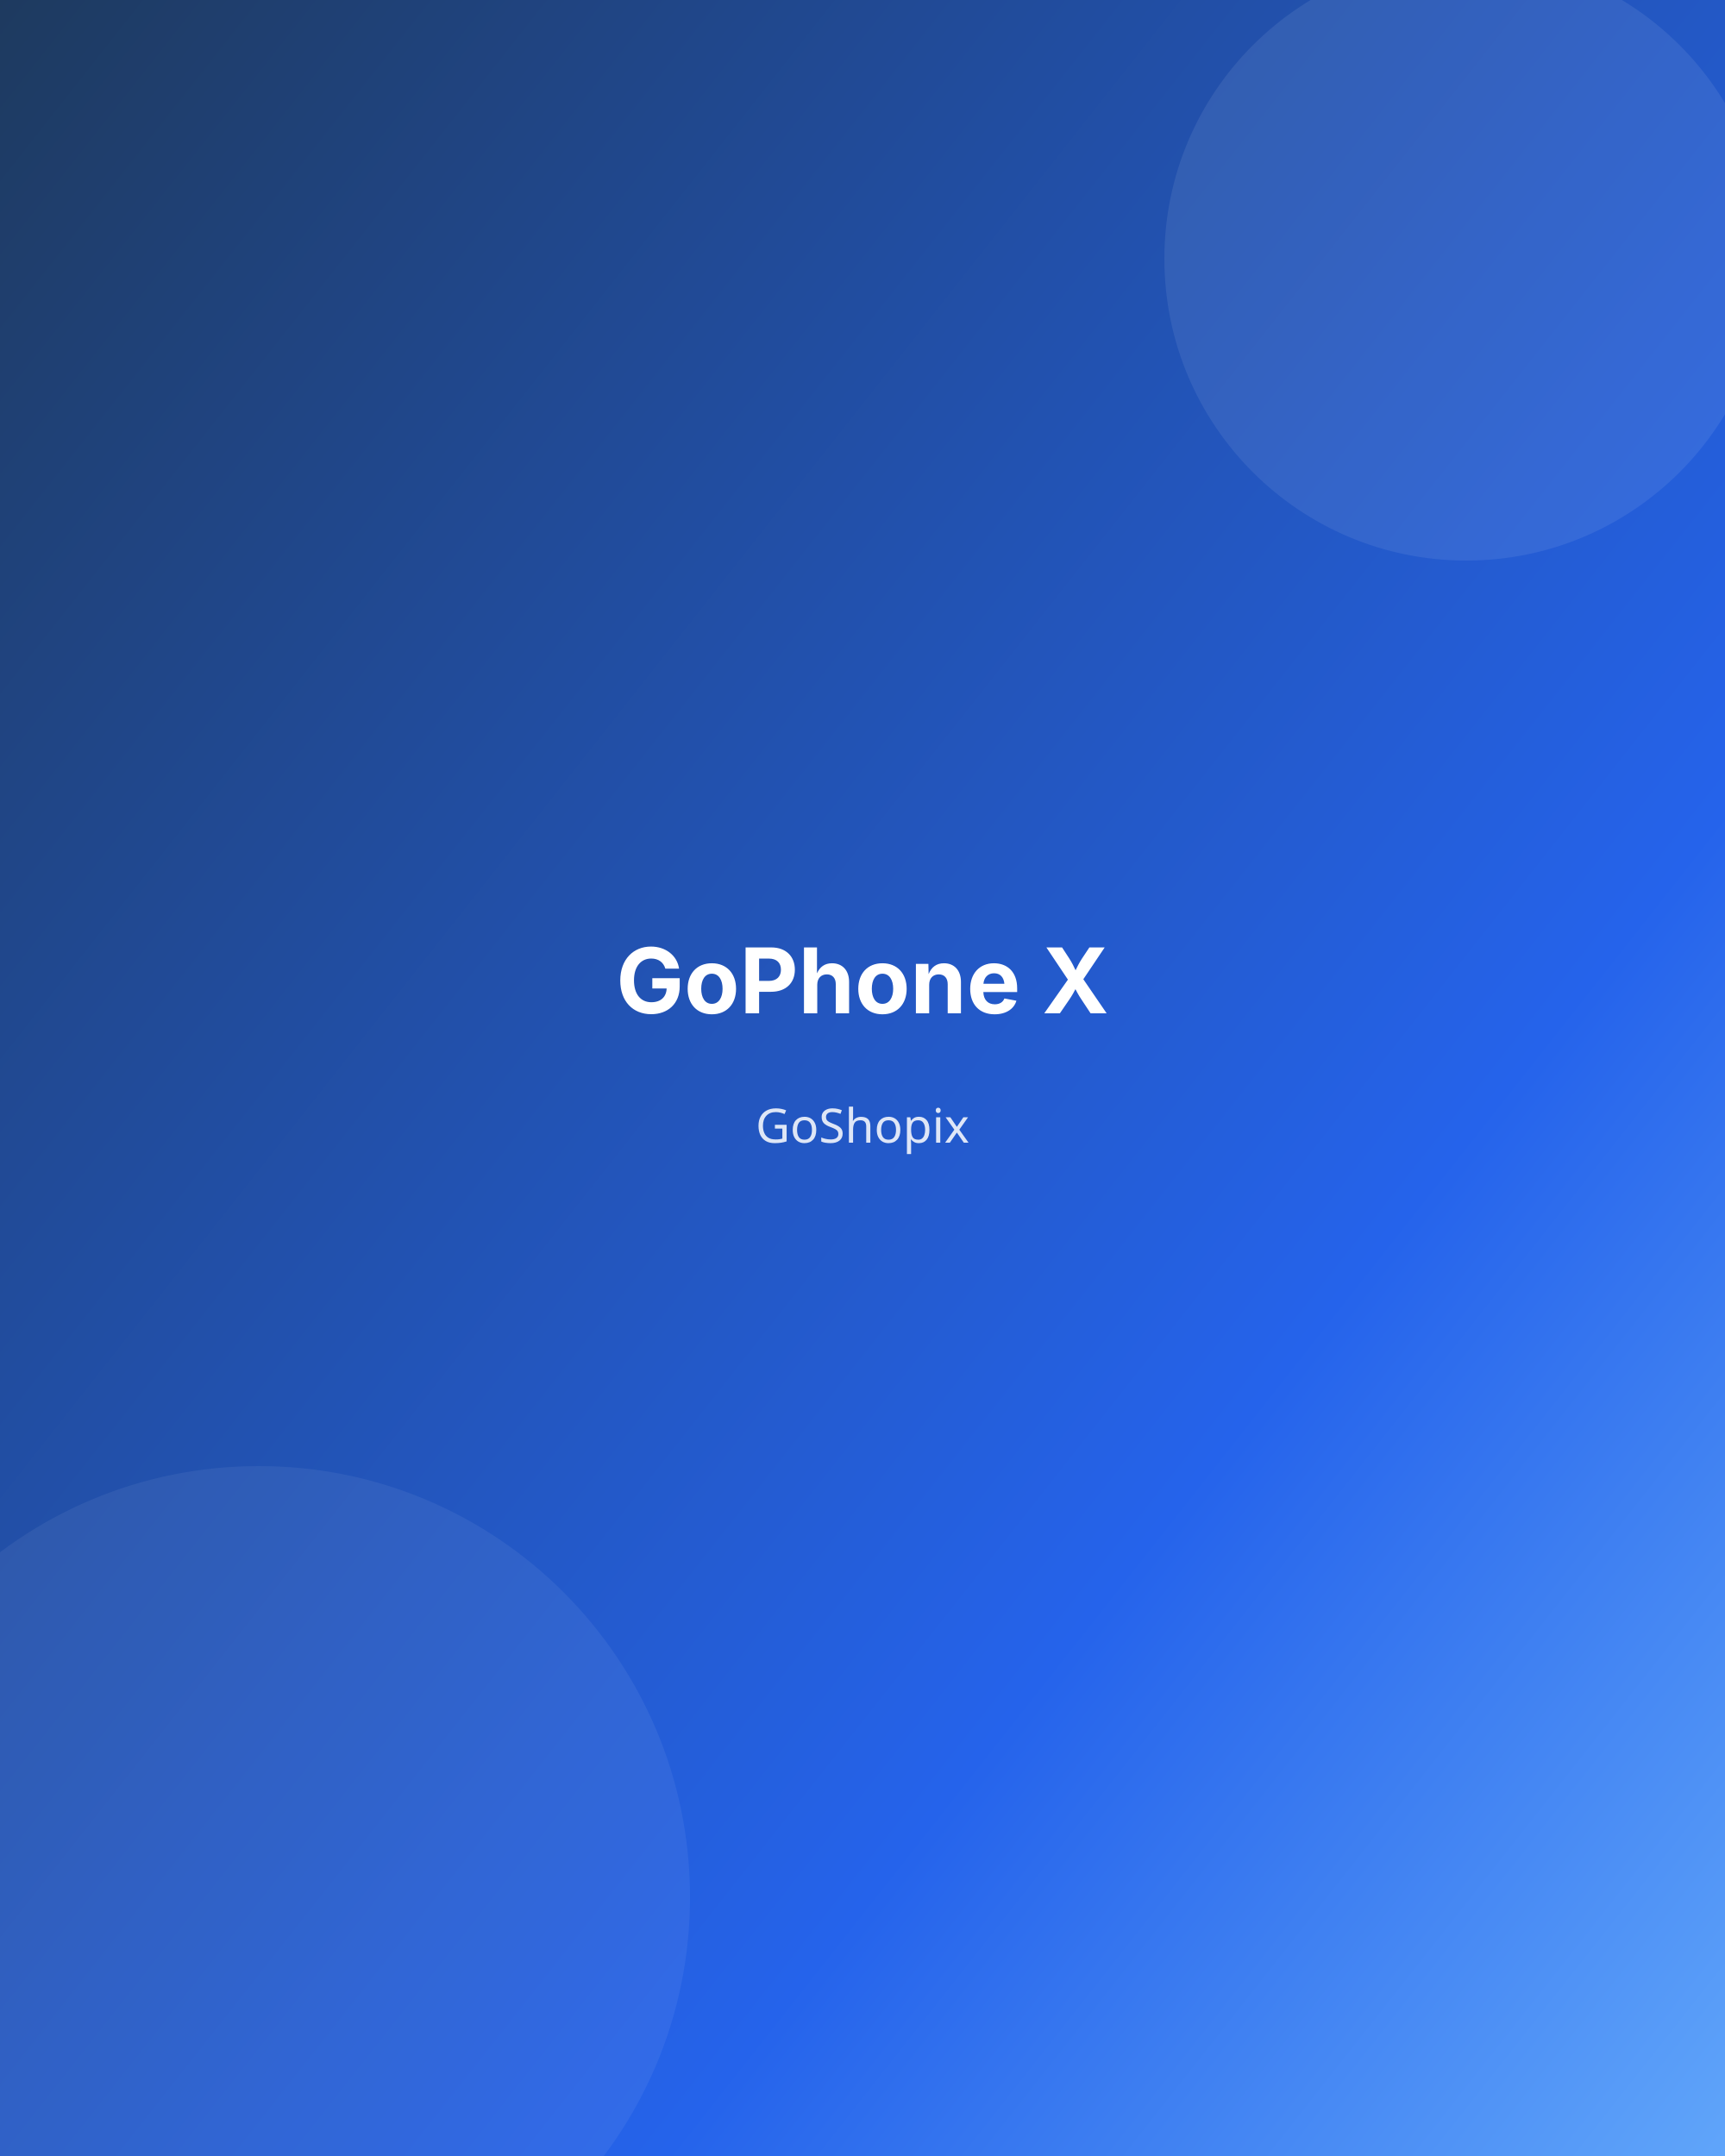
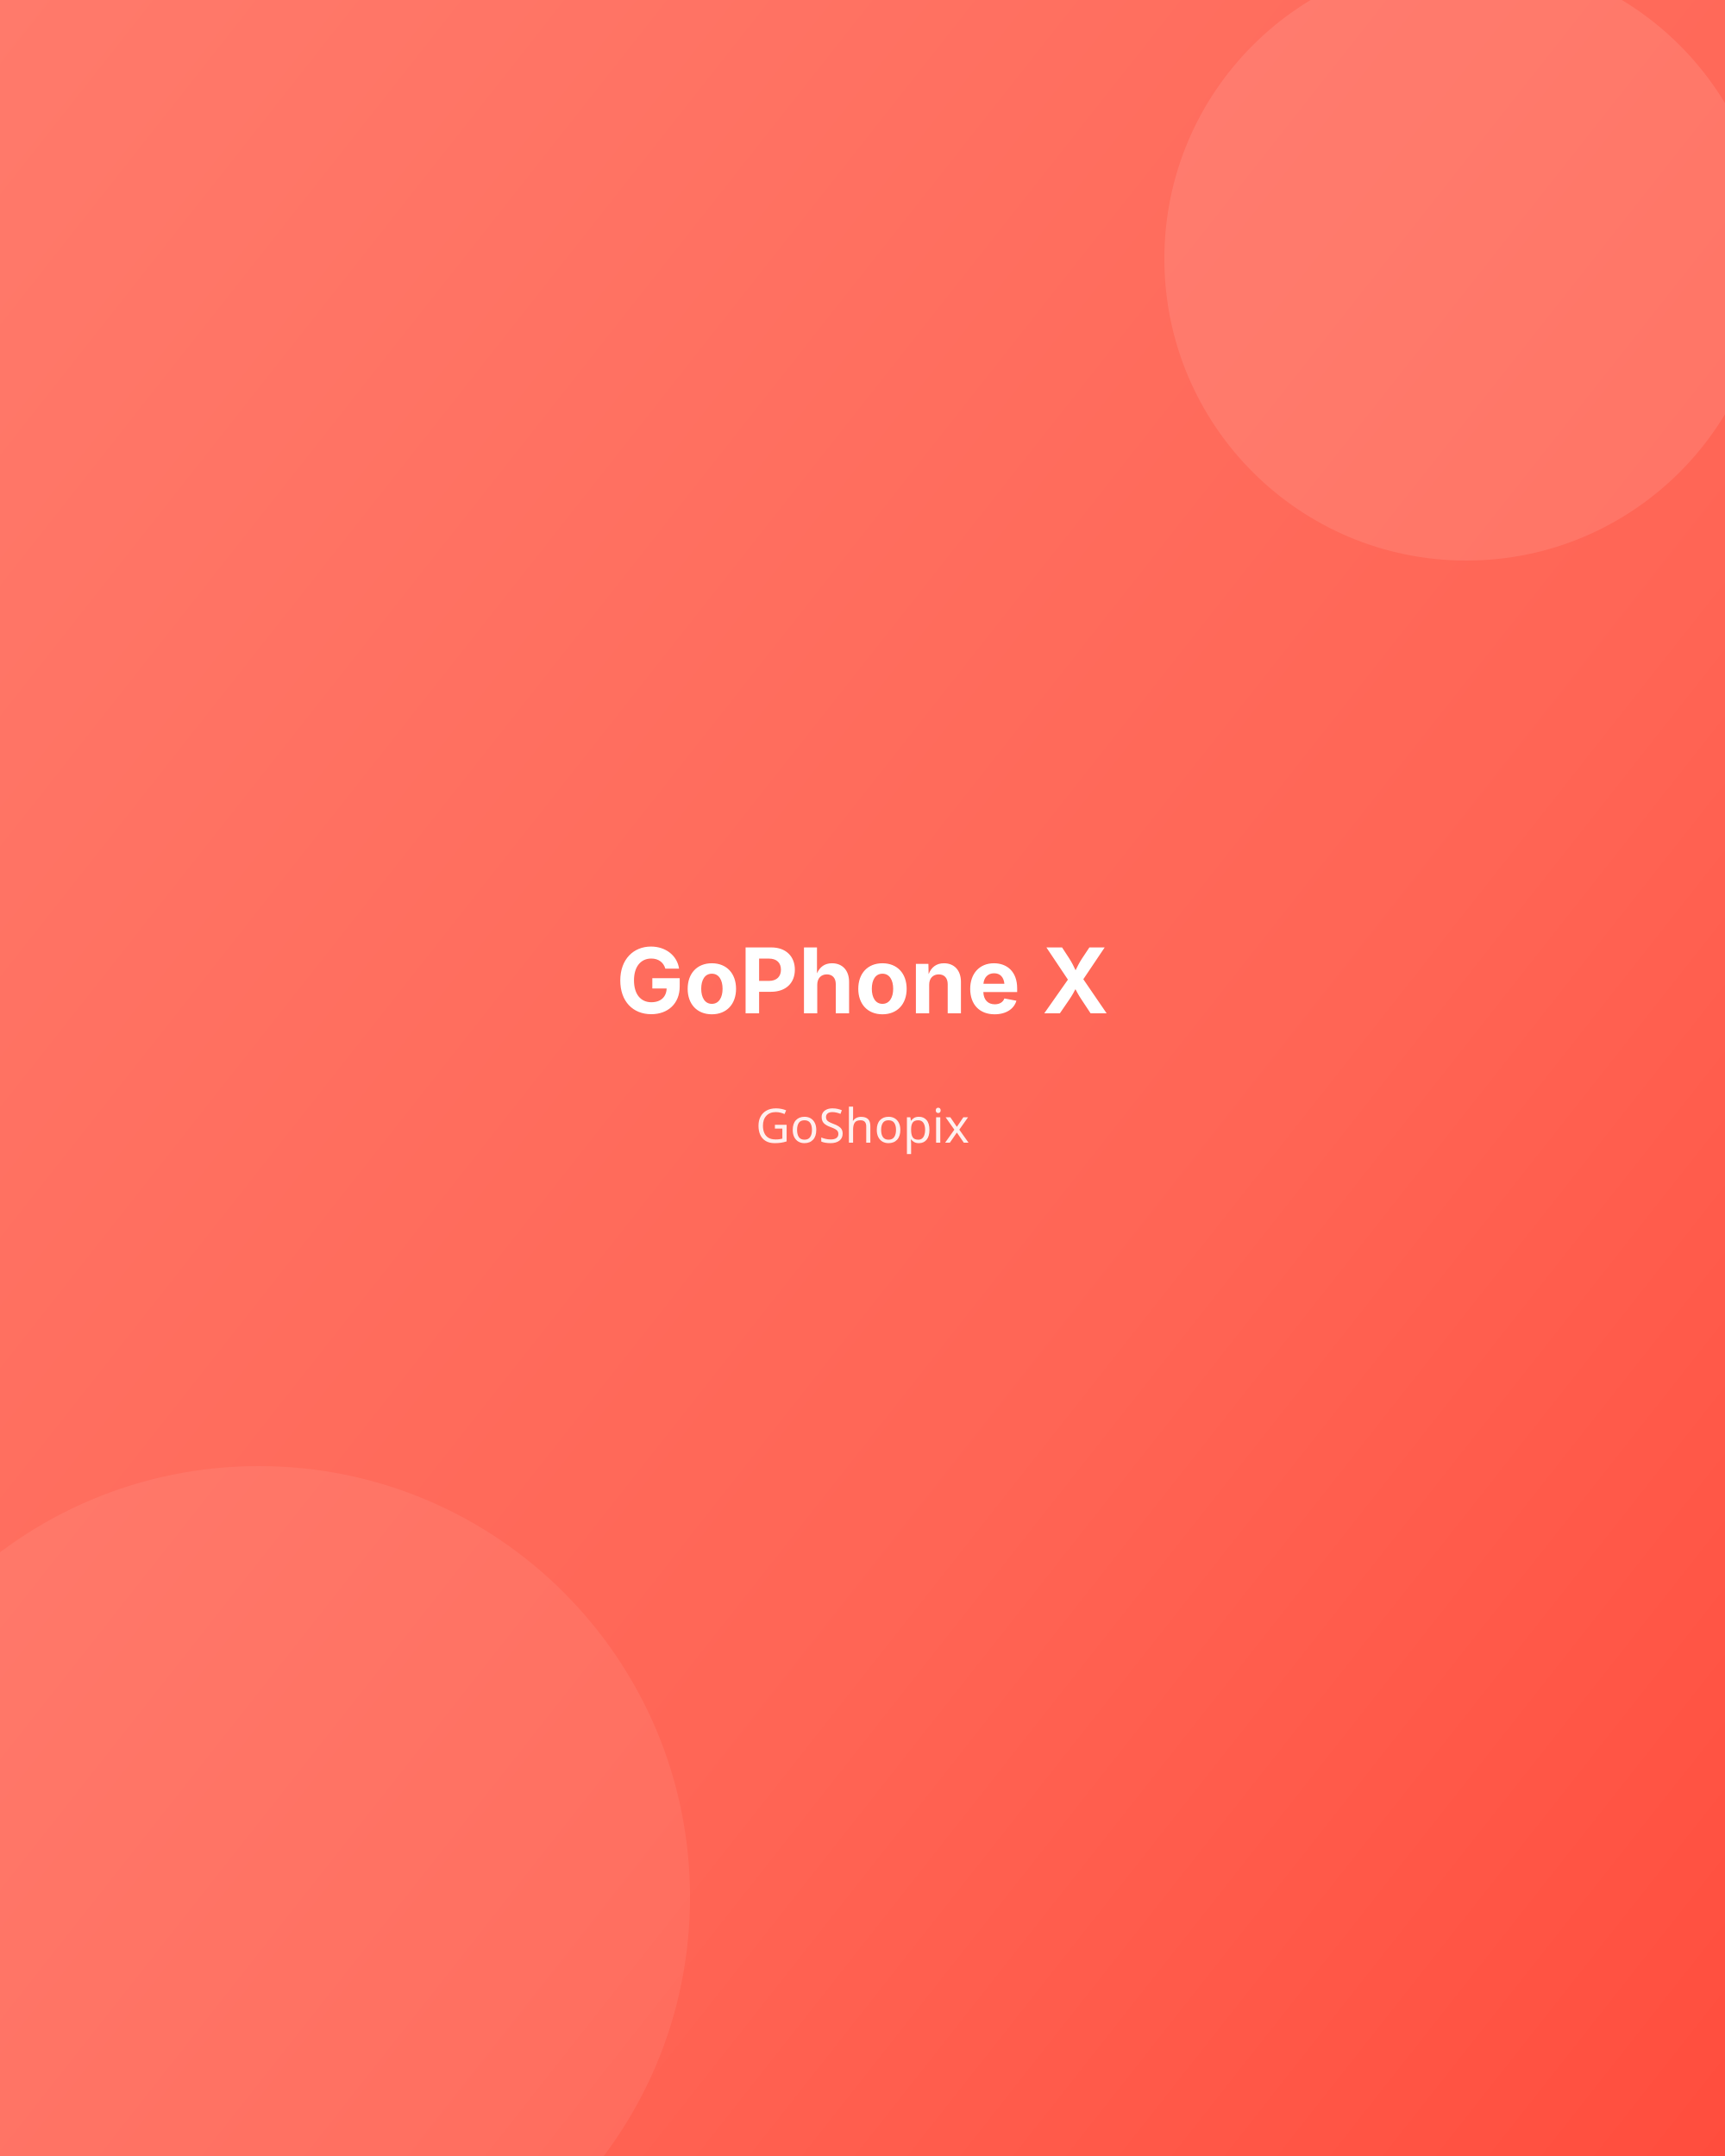
<svg xmlns="http://www.w3.org/2000/svg" width="800" height="1000" viewBox="0 0 800 1000" role="img" aria-label="GoPhone X">
  <defs>
    <linearGradient id="g" x1="0%" y1="0%" x2="100%" y2="100%">
-       <stop offset="0%" stop-color="#1e3a5f" />
-       <stop offset="69%" stop-color="#2563eb" />
-       <stop offset="100%" stop-color="#60a5fa" />
+       <stop offset="0%" stop-color="#ff7a6b" />
+       <stop offset="63%" stop-color="#ff6555" />
+       <stop offset="100%" stop-color="#ff4d3d" />
    </linearGradient>
  </defs>
  <rect width="800" height="1000" fill="url(#g)" />
-   <circle cx="680" cy="120" r="140" fill="white" fill-opacity="0.08" />
-   <circle cx="120" cy="880" r="200" fill="white" fill-opacity="0.06" />
+   <circle cx="680" cy="120" r="140" fill="white" fill-opacity="0.1" />
+   <circle cx="120" cy="880" r="200" fill="white" fill-opacity="0.07" />
  <text x="400" y="470" text-anchor="middle" fill="white" font-family="system-ui,-apple-system,Segoe UI,sans-serif" font-size="42" font-weight="700">GoPhone X</text>
-   <text x="400" y="530" text-anchor="middle" fill="white" fill-opacity="0.85" font-family="system-ui,sans-serif" font-size="22">GoShopix</text>
+   <text x="400" y="530" text-anchor="middle" fill="white" fill-opacity="0.9" font-family="system-ui,sans-serif" font-size="22">GoShopix</text>
</svg>
